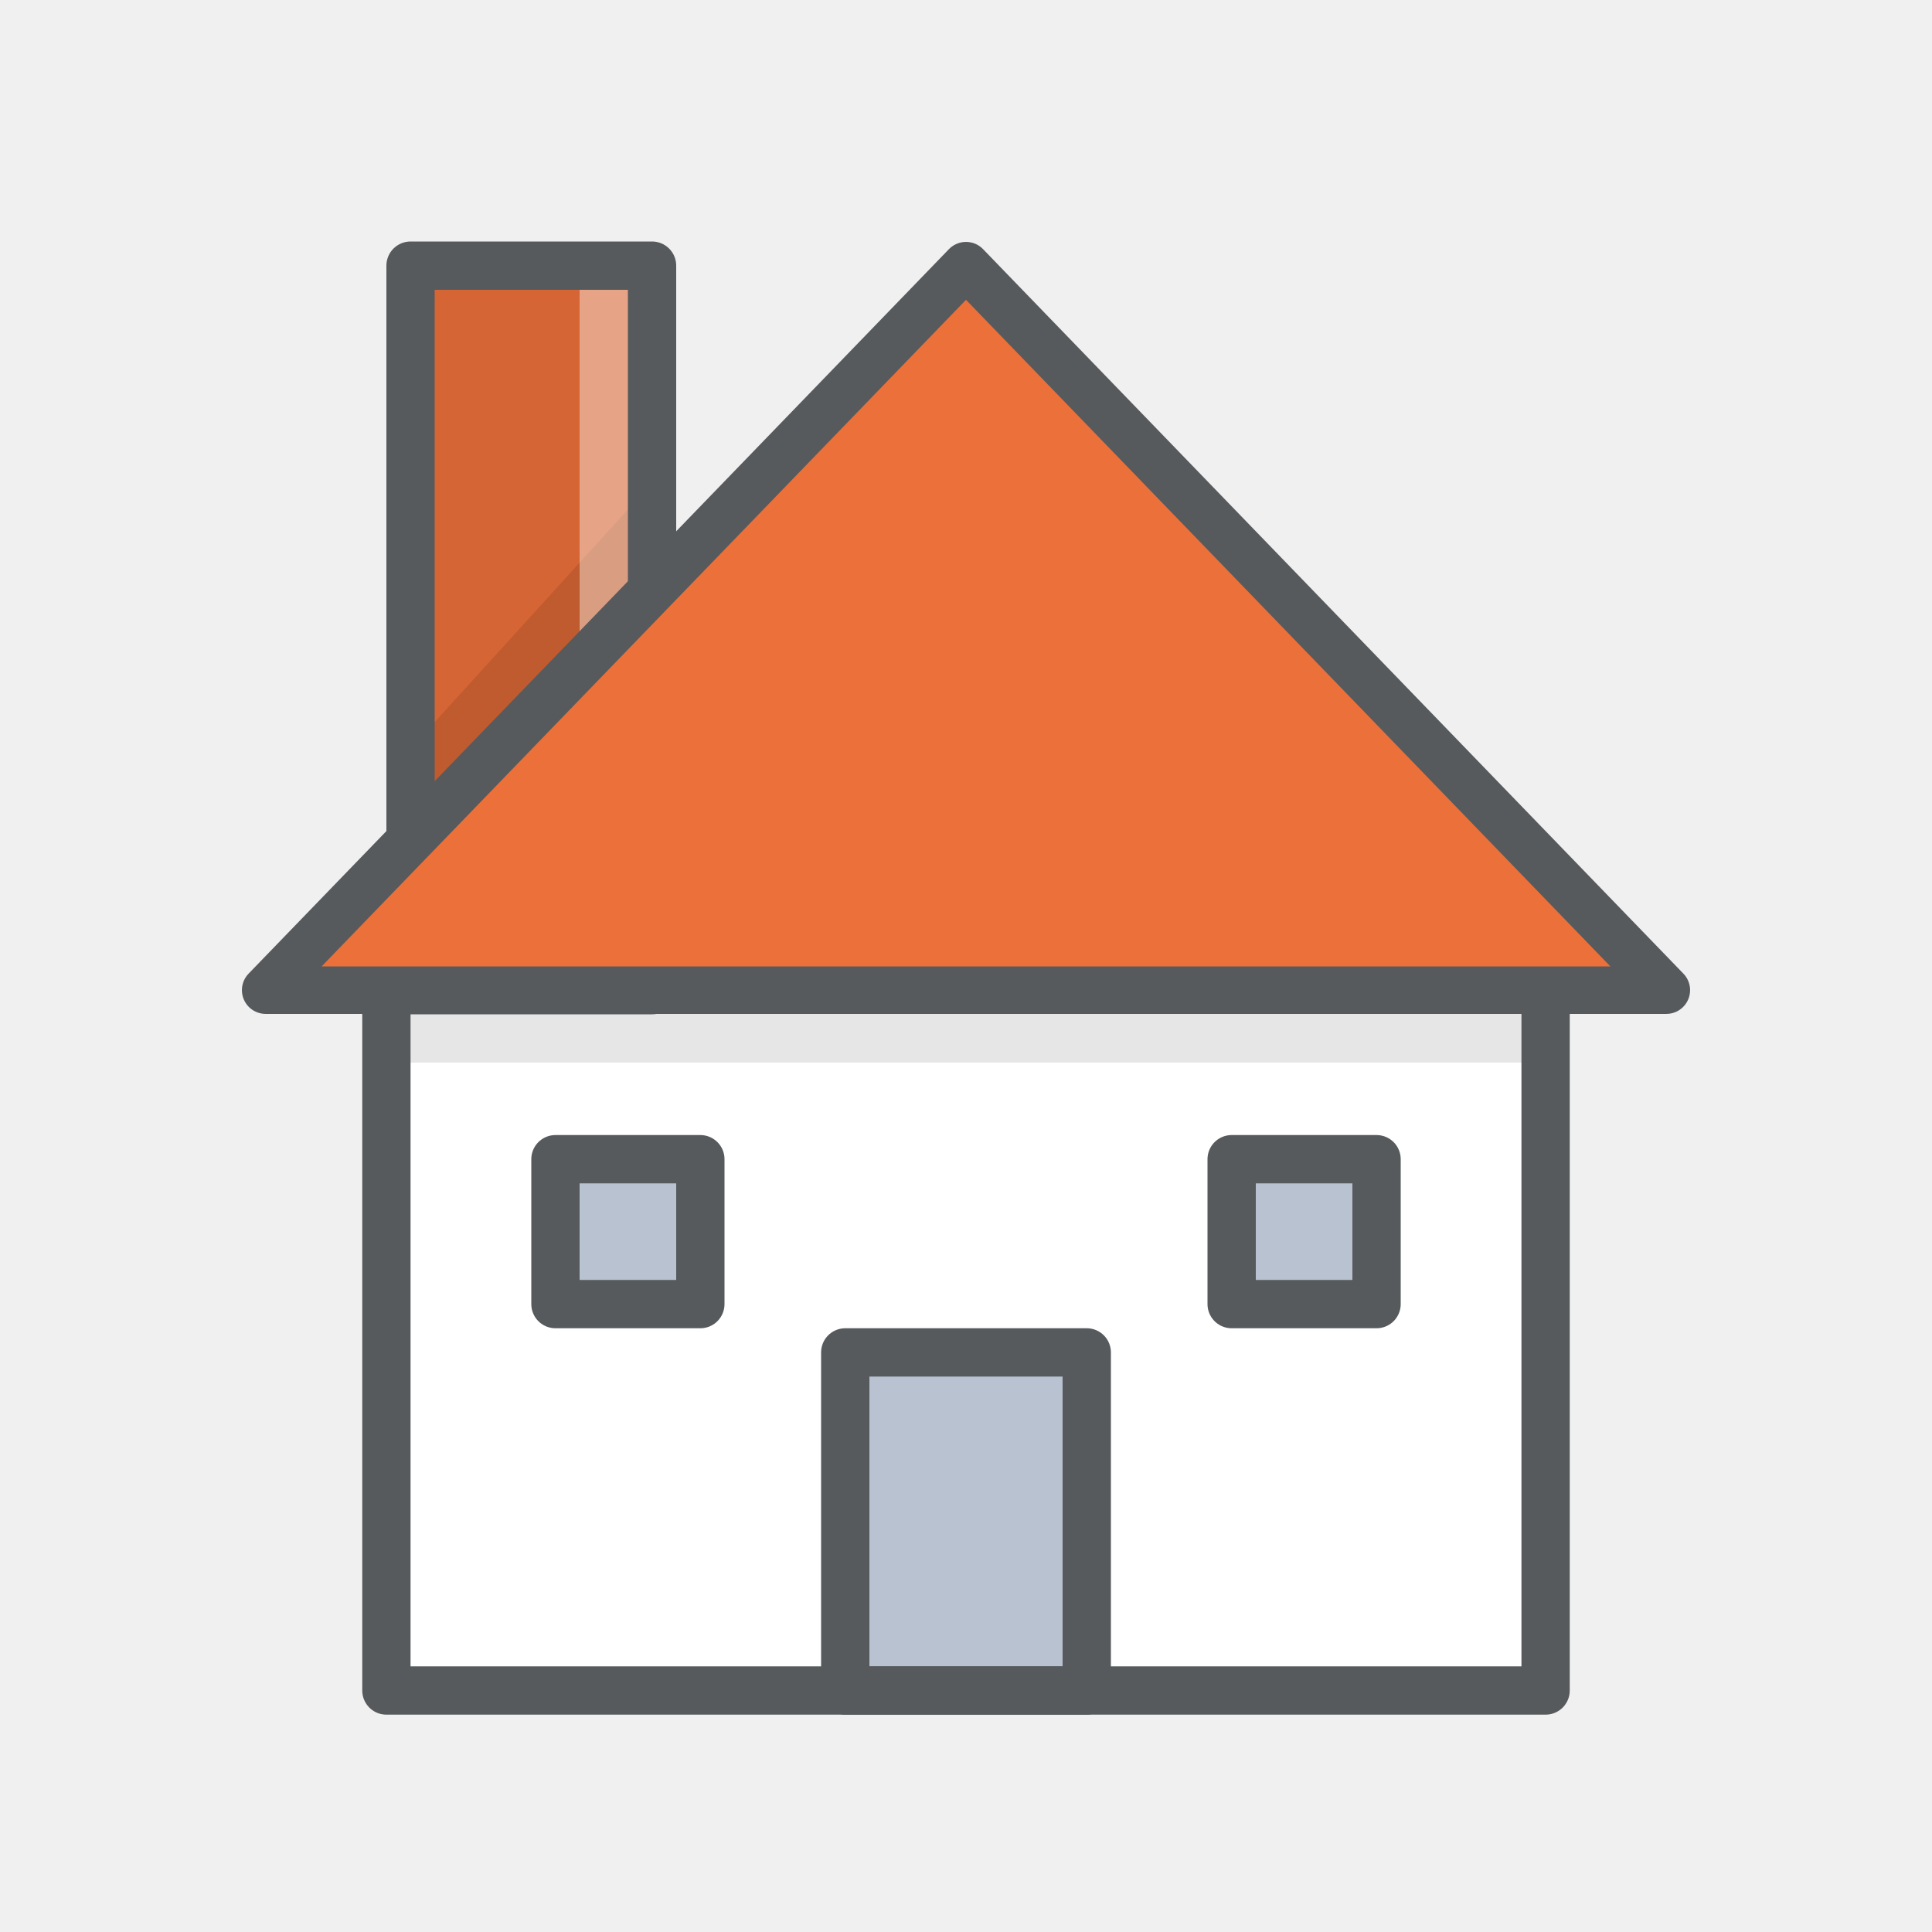
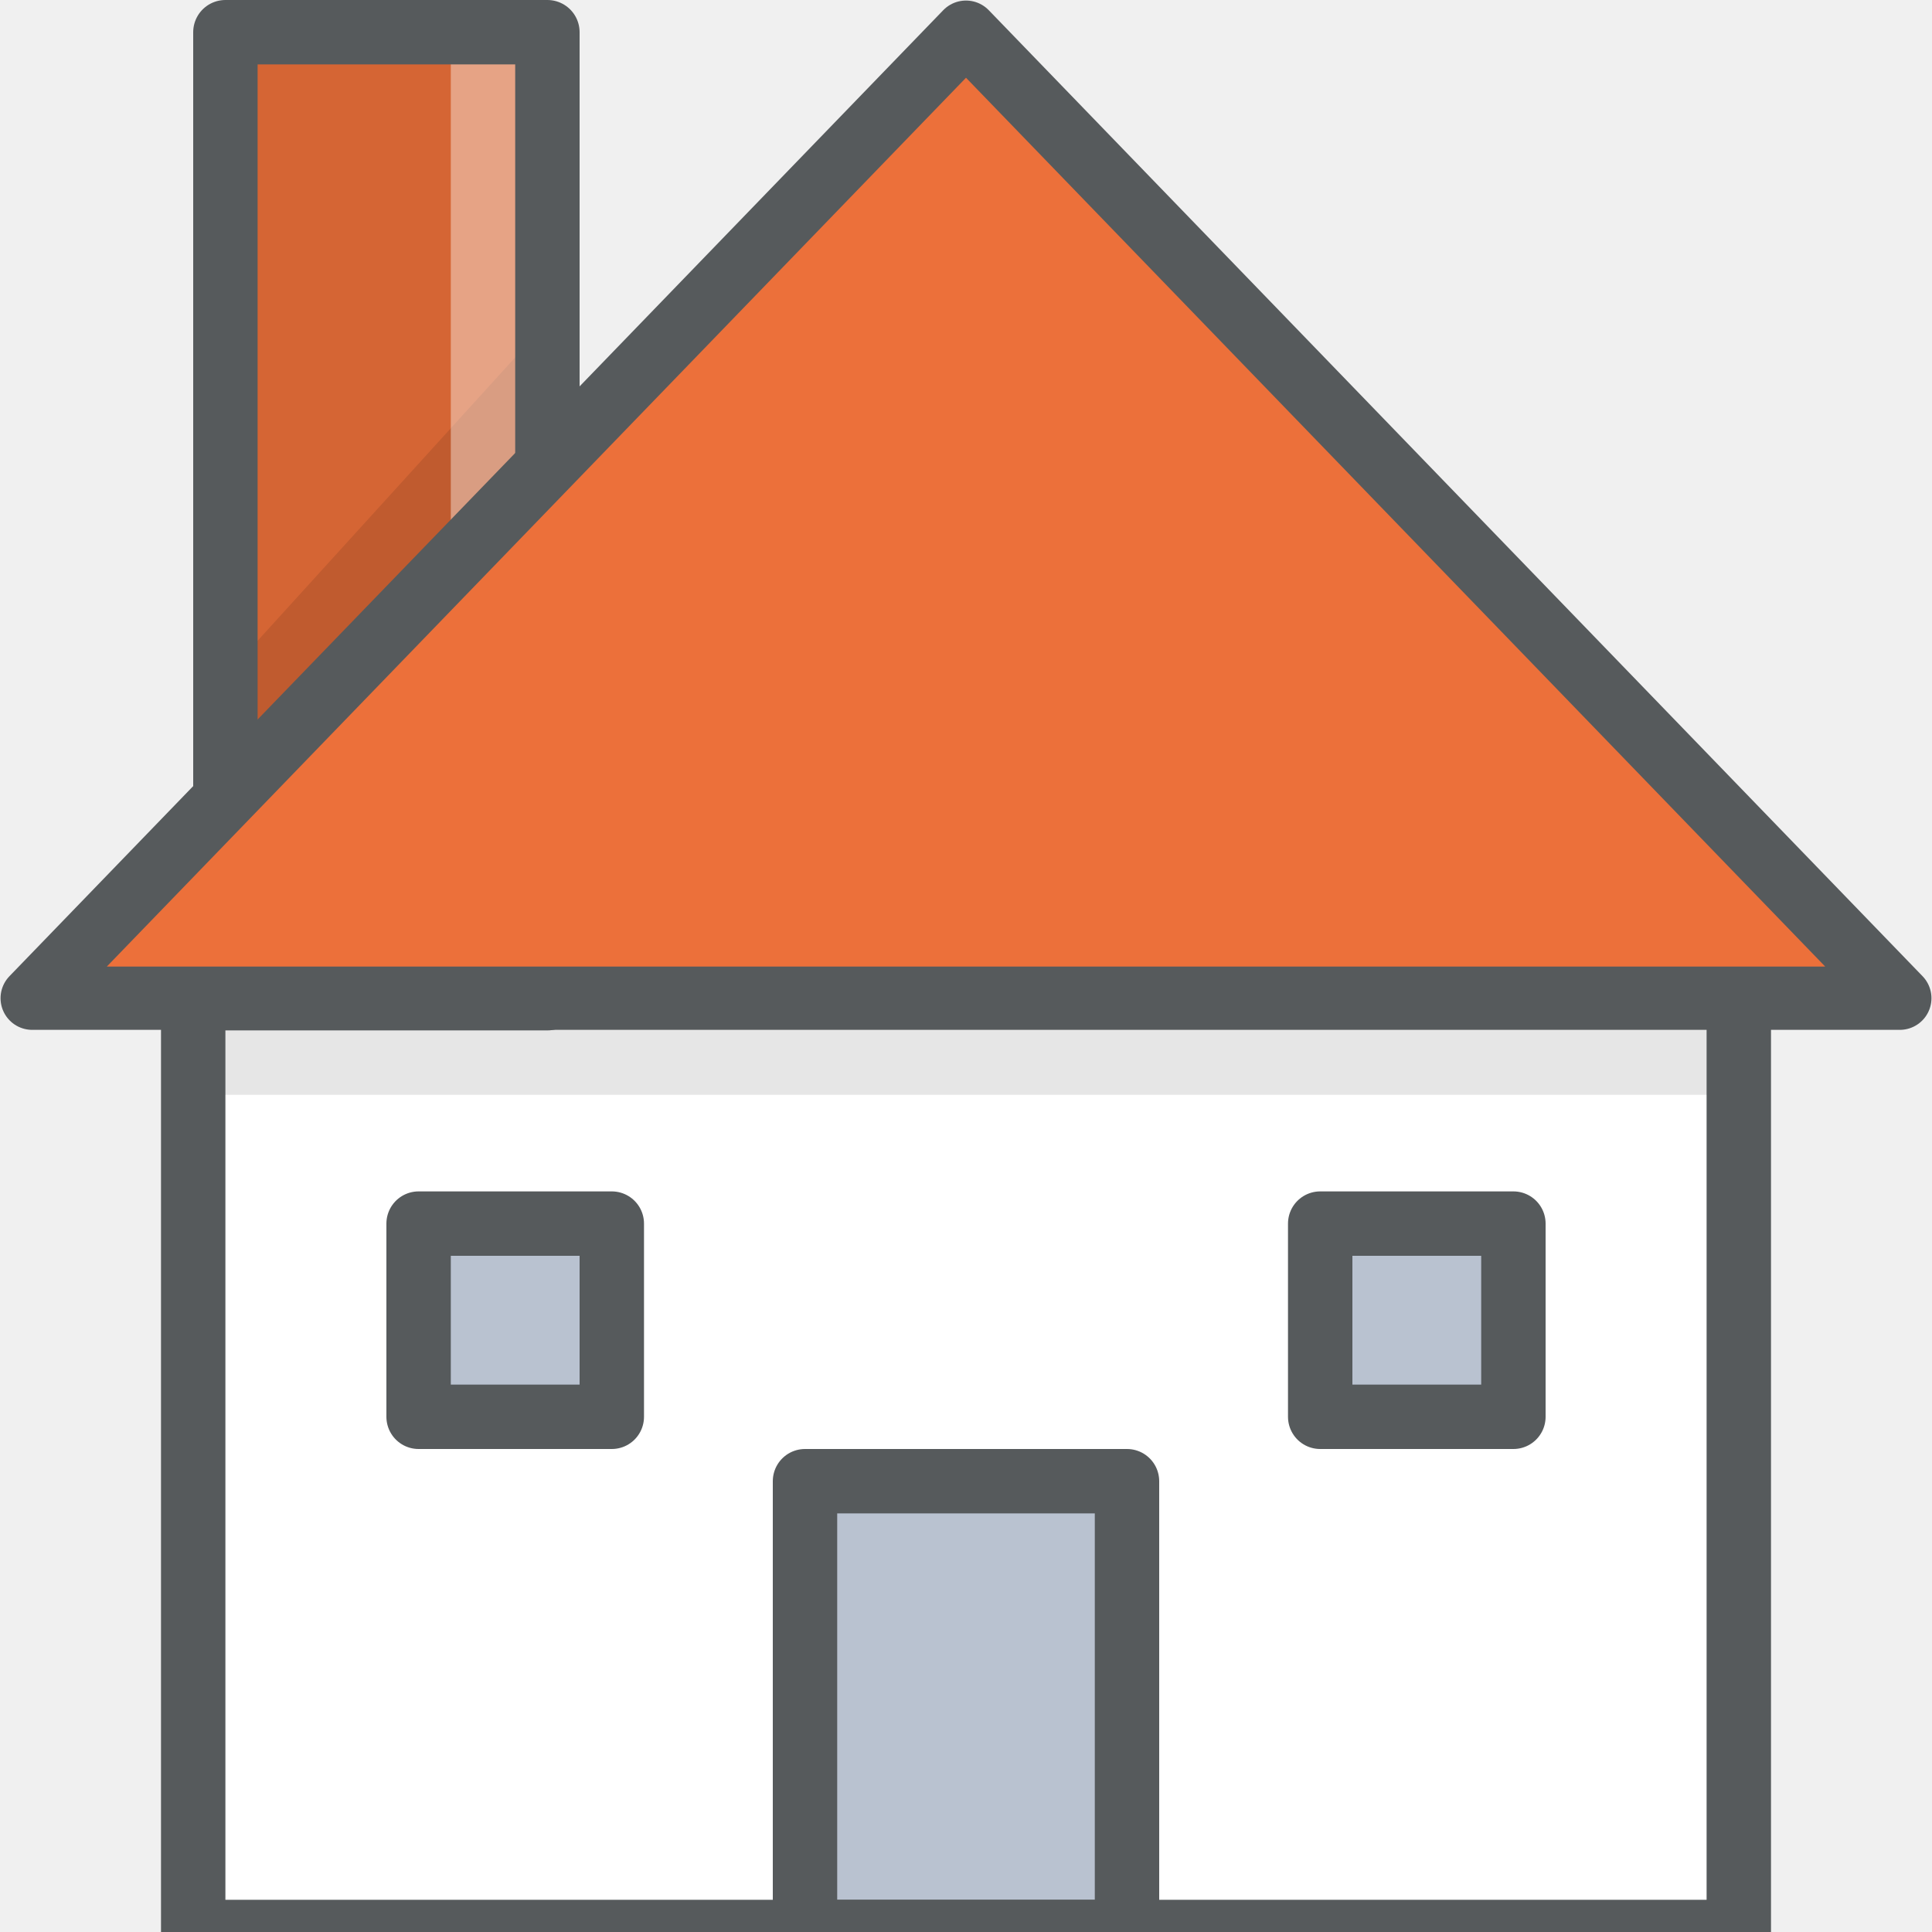
- <svg xmlns="http://www.w3.org/2000/svg" height="80" width="80" viewBox="0 0 80 80">
+ <svg xmlns="http://www.w3.org/2000/svg" height="60" width="60" viewBox="0 0 60 60">
  <g style="isolation:isolate;">
    <g>
-       <path d="M17 11h10v30H17z" style="fill:#d56534;" />
-       <path d="M16 40h48v30H16z" style="fill:#fff;" />
-       <path d="M16 40h48v4H16zM17 34l10-11v-3L17 31v3z" style="opacity:0.1;mix-blend-mode:multiply;" />
-       <path d="M24 11h3v30h-3z" style="fill:#fff;opacity:0.4;mix-blend-mode:lighten;" />
-       <path d="M35 56h10v14H35z" style="fill:#b9c2d0;stroke:#565a5c;stroke-linecap:round;stroke-linejoin:round;stroke-width:2px;" />
-       <path d="M16 40h48v30H16z" style="stroke:#565a5c;stroke-linecap:round;stroke-linejoin:round;stroke-width:2px;fill:none;" />
-       <path d="M23 48h6v6h-6zM51 48h6v6h-6z" style="fill:#b9c2d0;stroke:#565a5c;stroke-linecap:round;stroke-linejoin:round;stroke-width:2px;" />
-       <path d="M17 11h10v30H17z" style="stroke:#565a5c;stroke-linecap:round;stroke-linejoin:round;stroke-width:2px;fill:none;" />
-       <path d="M40 11L11 41h58L40 11z" style="fill:#ec703a;" />
-       <path d="M40 11L11 41h58L40 11z" style="stroke:#565a5c;stroke-linecap:round;stroke-linejoin:round;fill:none;stroke-width:1.966px;" />
+       <path d="M7 1h10v30H7z" style="fill:#d56534;" />
+       <path d="M6 30h48v30H6z" style="fill:#fff;" />
+       <path d="M6 30h48v4H6zM7 24l10-11v-3L7 21v3z" style="opacity:0.1;mix-blend-mode:multiply;" />
+       <path d="M14 1h3v30h-3z" style="fill:#fff;opacity:0.4;mix-blend-mode:lighten;" />
+       <path d="M25 46h10v14H25z" style="fill:#b9c2d0;stroke:#565a5c;stroke-linecap:round;stroke-linejoin:round;stroke-width:2px;" />
+       <path d="M6 30h48v30H6z" style="stroke:#565a5c;stroke-linecap:round;stroke-linejoin:round;stroke-width:2px;fill:none;" />
+       <path d="M13 38h6v6h-6zM41 38h6v6h-6z" style="fill:#b9c2d0;stroke:#565a5c;stroke-linecap:round;stroke-linejoin:round;stroke-width:2px;" />
+       <path d="M7 1h10v30H7z" style="stroke:#565a5c;stroke-linecap:round;stroke-linejoin:round;stroke-width:2px;fill:none;" />
+       <path d="M30 1L1 31h58L30 1z" style="fill:#ec703a;" />
+       <path d="M30 1L1 31h58L30 1z" style="stroke:#565a5c;stroke-linecap:round;stroke-linejoin:round;fill:none;stroke-width:1.966px;" />
    </g>
  </g>
</svg>
